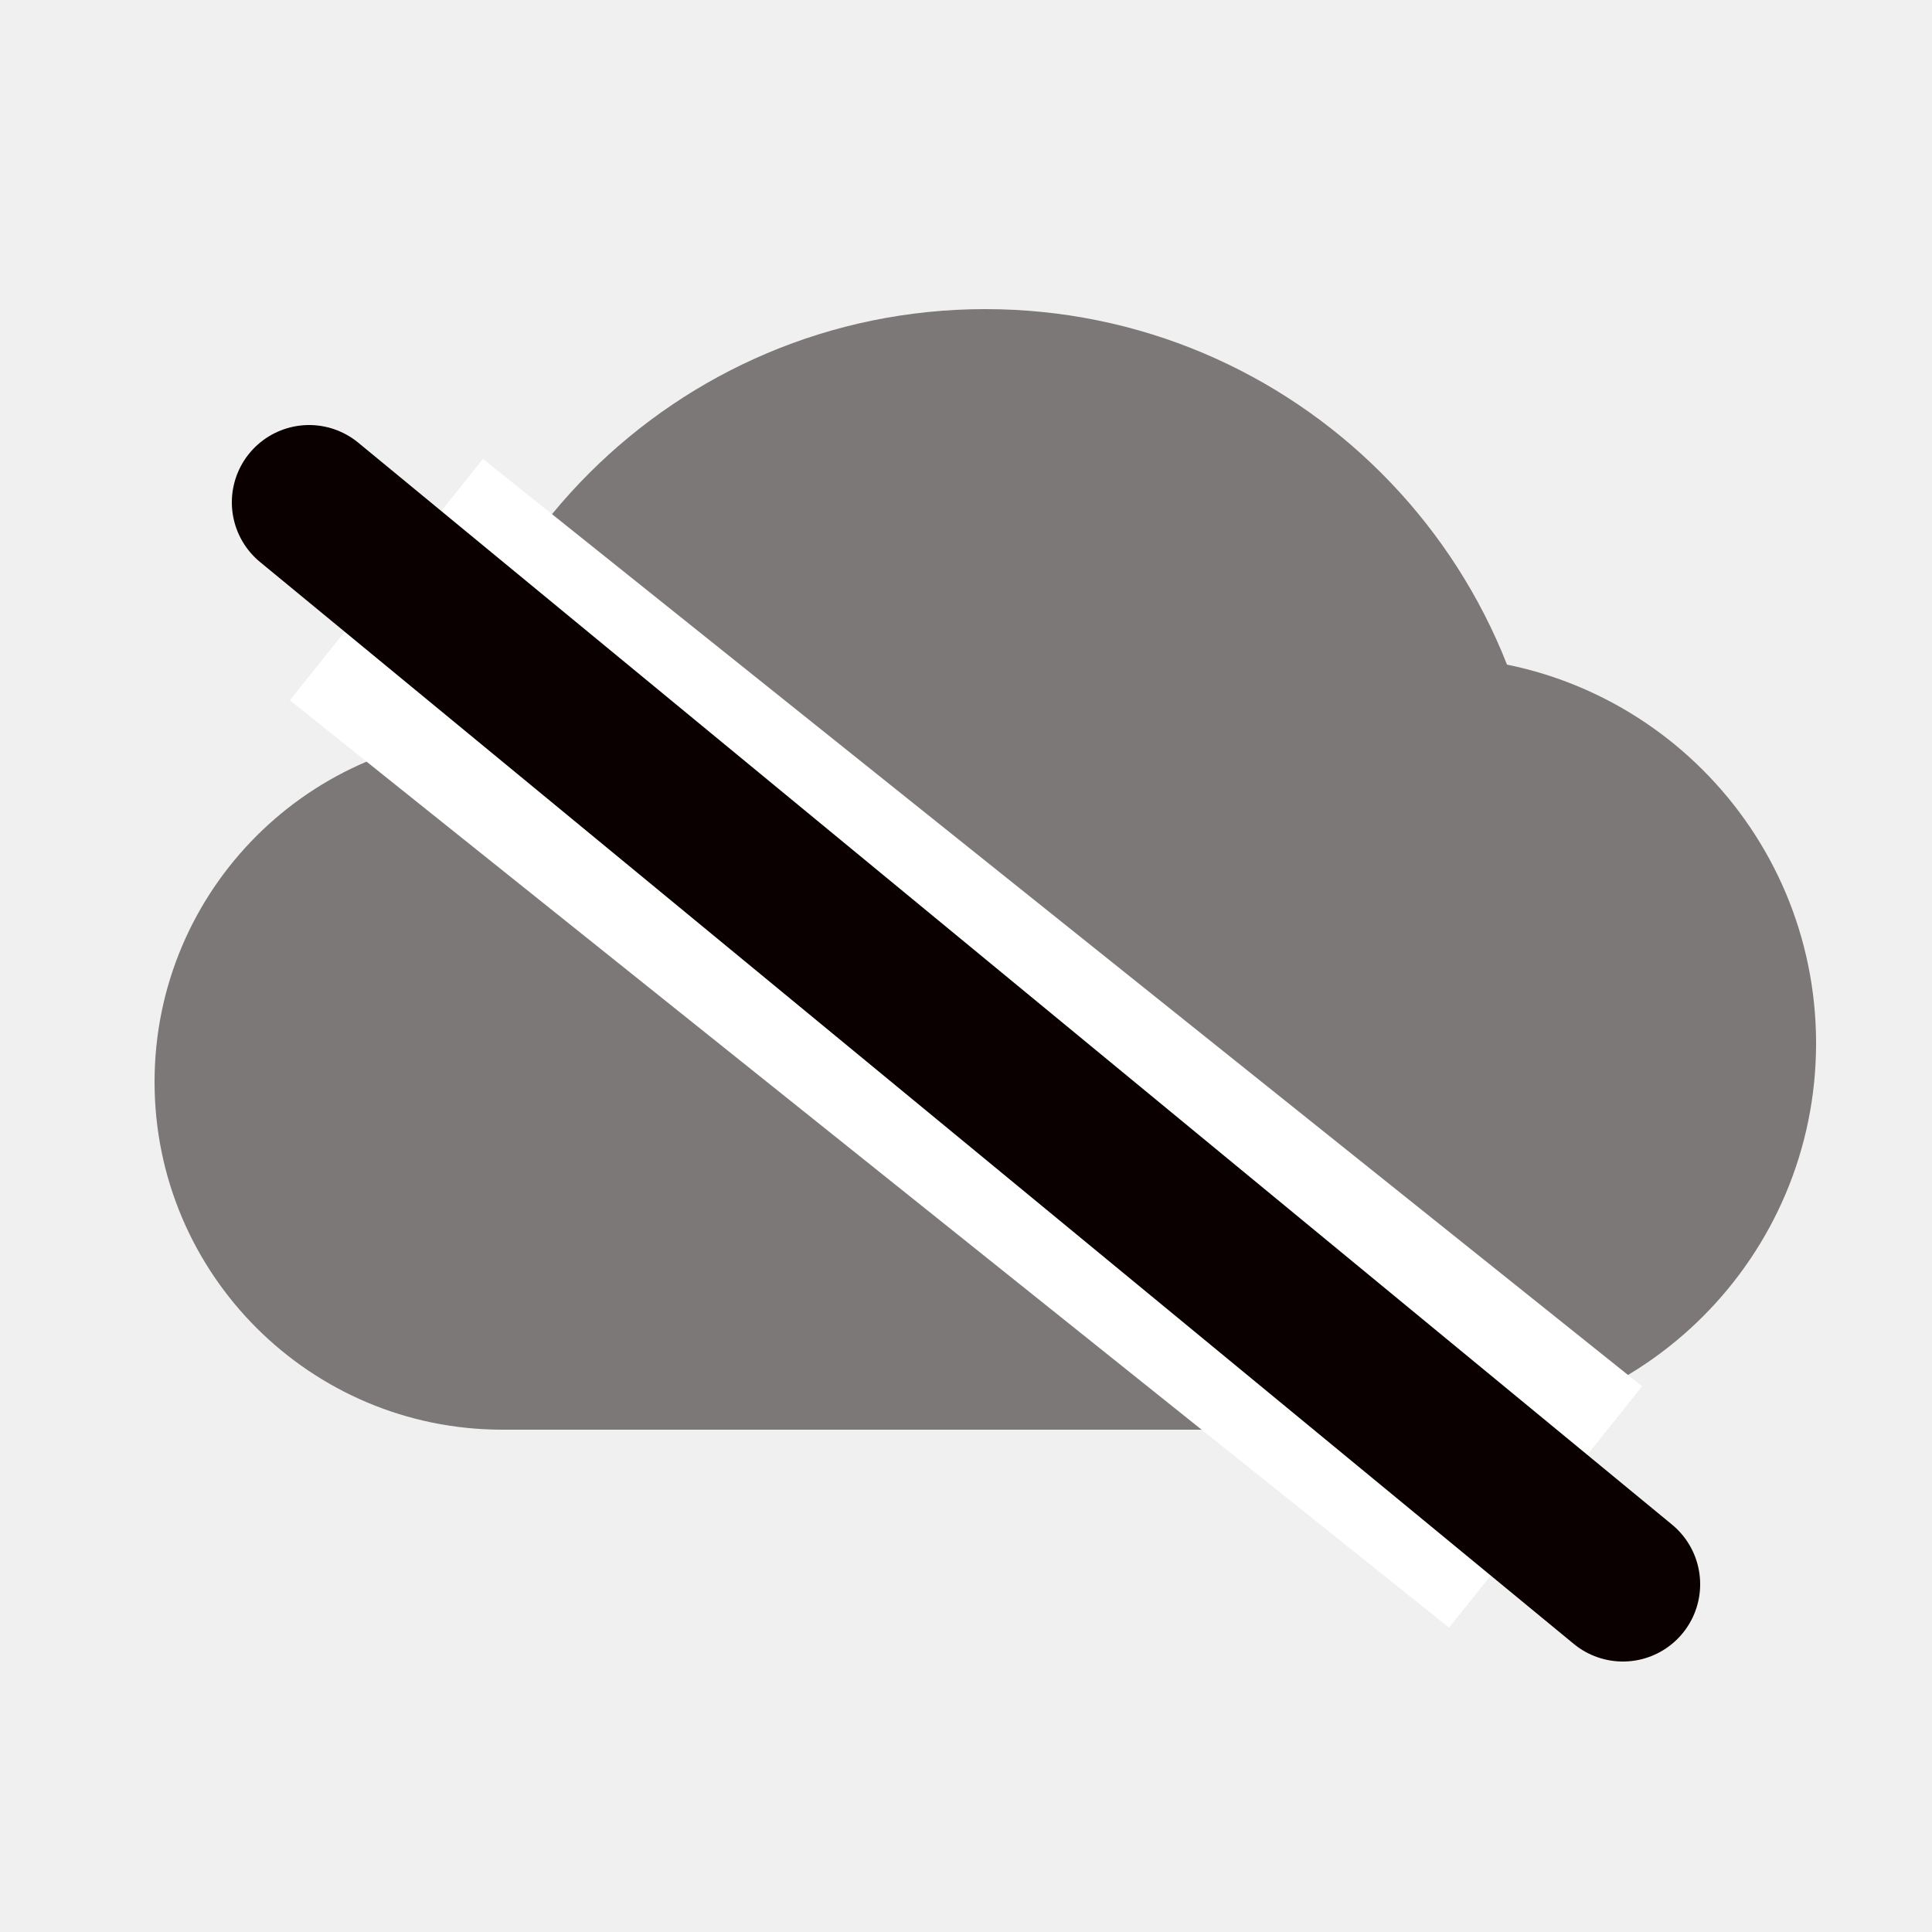
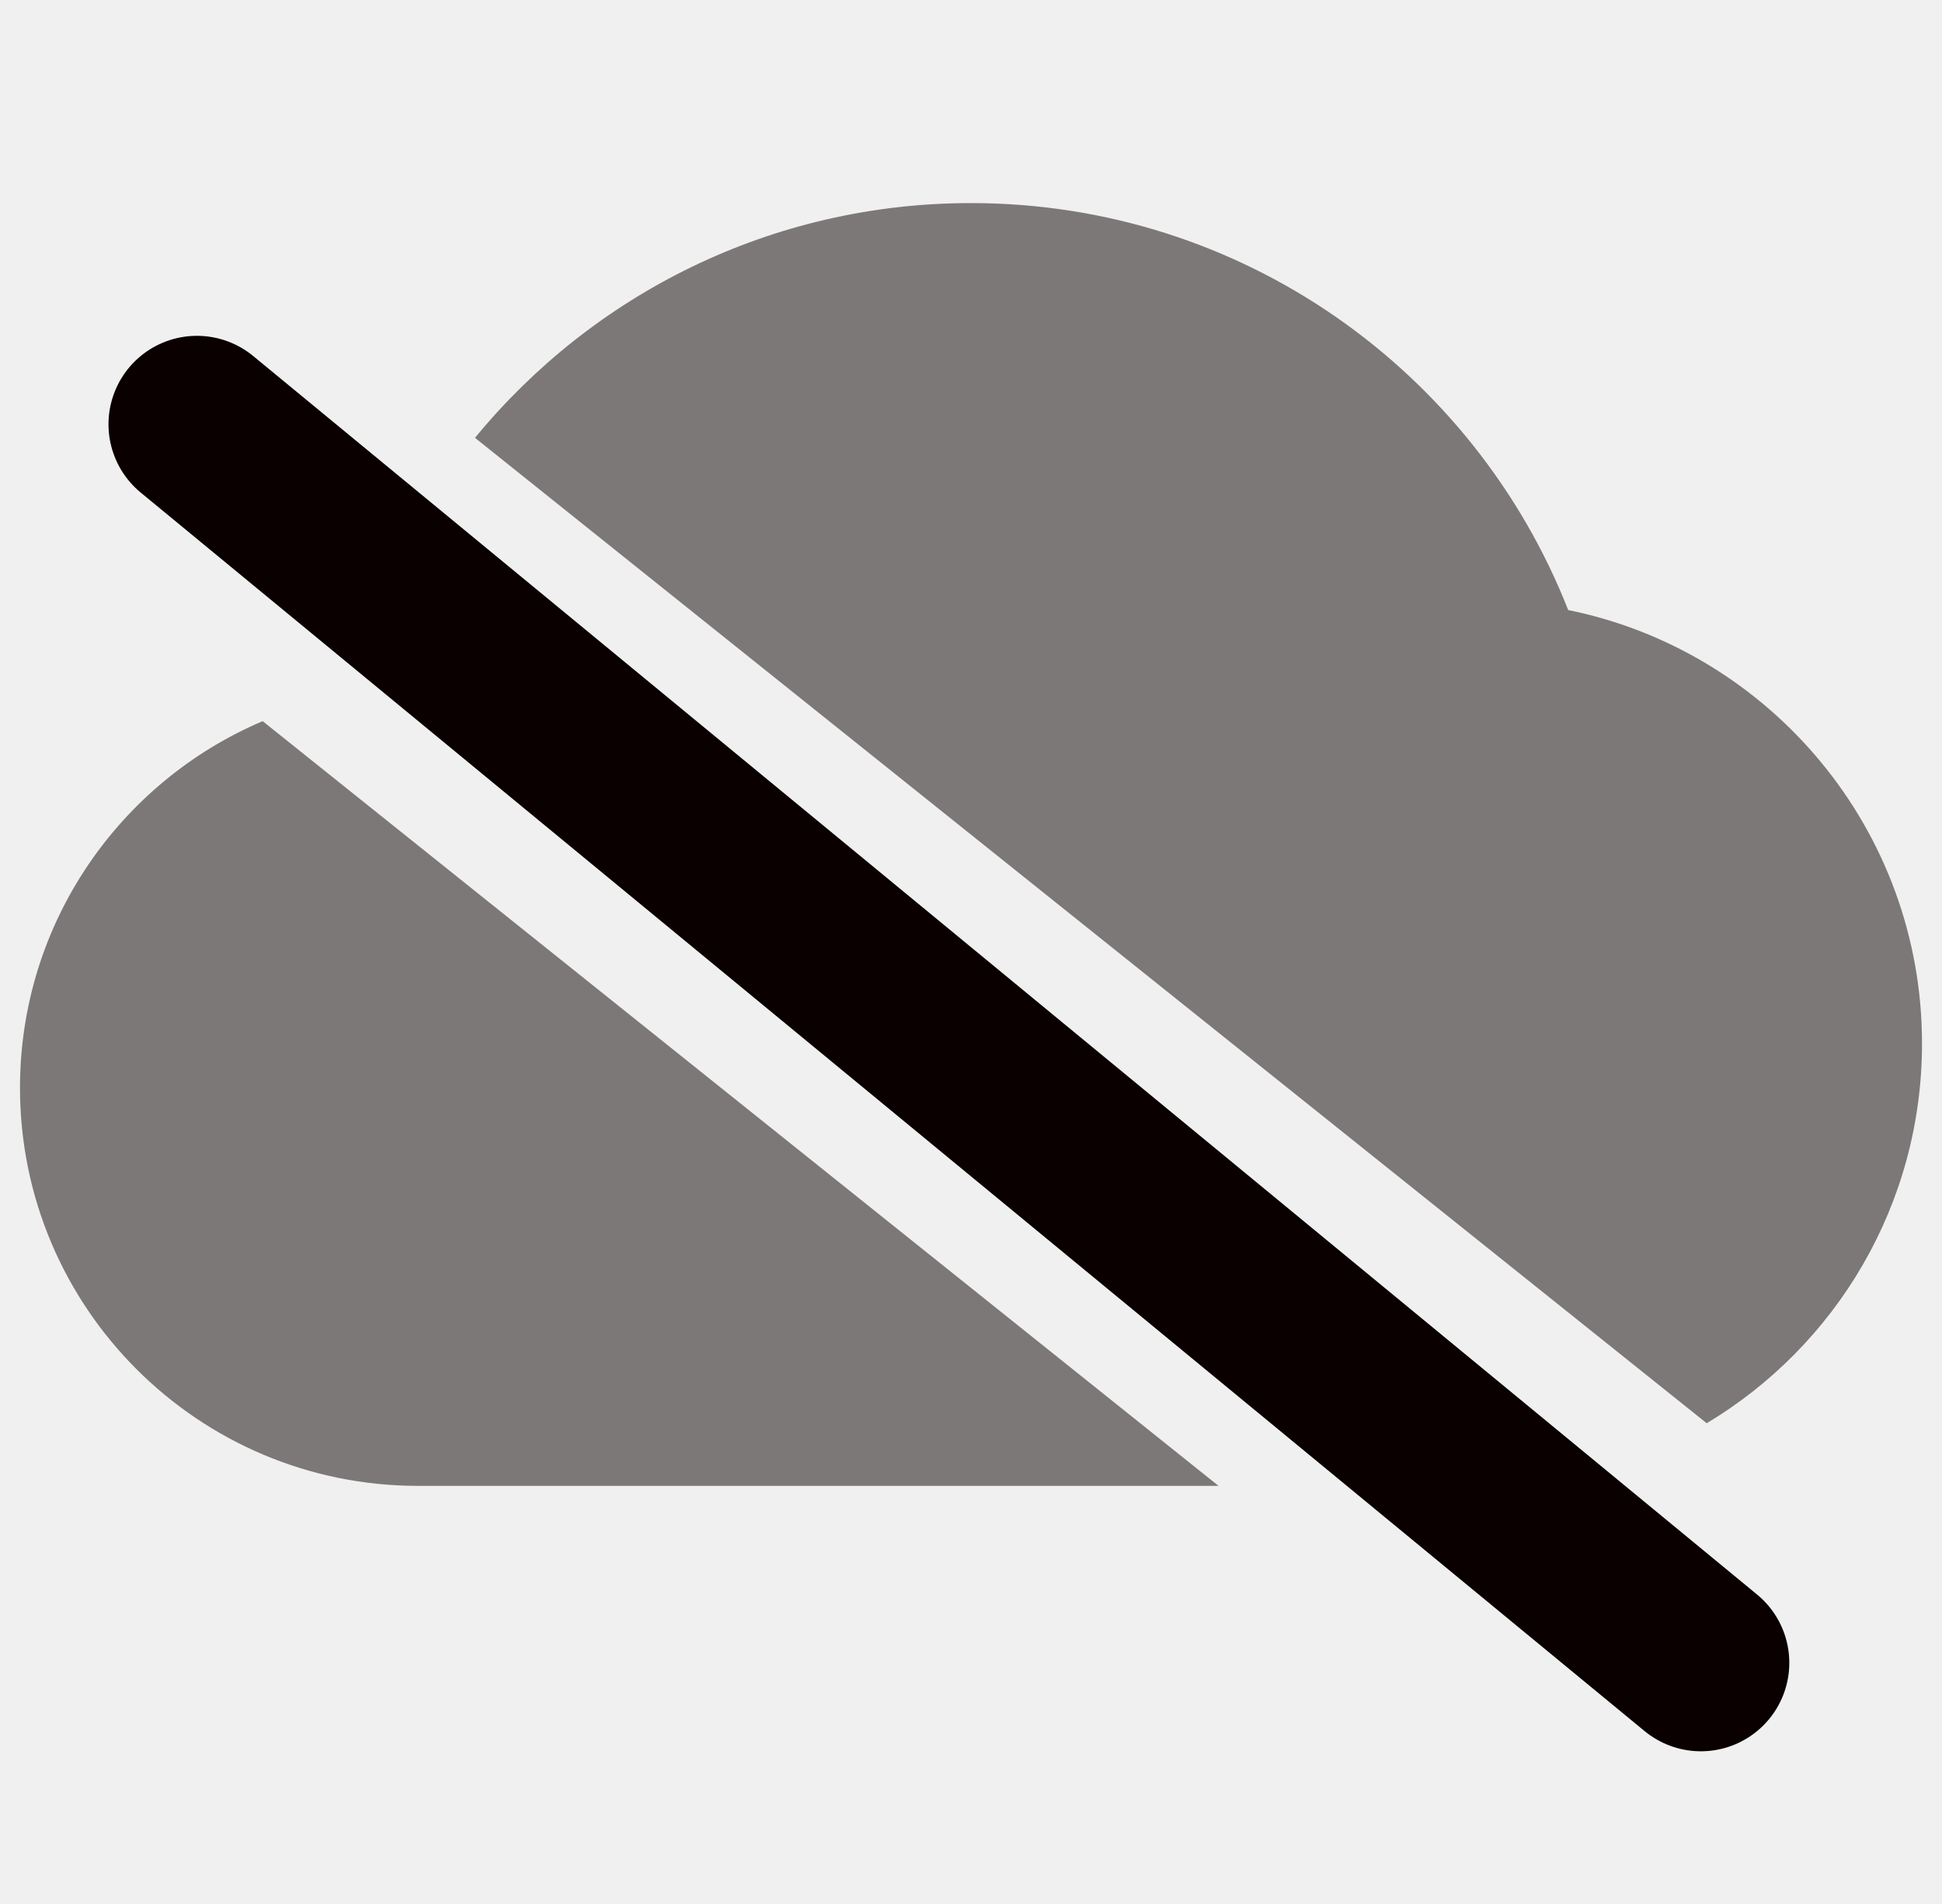
- <svg xmlns="http://www.w3.org/2000/svg" width="50" height="50" viewBox="0 0 50 50" fill="none">
+ <svg xmlns="http://www.w3.org/2000/svg" width="51" height="50" viewBox="0 0 51 50" fill="none">
  <g opacity="0.5">
-     <circle cx="13" cy="28" r="9" fill="#0A0000" />
-     <circle cx="37" cy="27" r="10" fill="#0A0000" />
-     <circle cx="25.5" cy="22.5" r="14.5" fill="#0A0000" />
-     <rect x="13" y="25" width="24" height="12" fill="#0A0000" />
+     <path d="M0.525 28.566C0.525 34.34 5.206 39.02 10.98 39.02H32.001L6.898 18.938C3.153 20.528 0.525 24.24 0.525 28.566Z" fill="#0A0000" />
+     <path d="M12.474 11.498L44.821 37.375C48.208 35.346 50.475 31.64 50.475 27.404C50.475 21.785 46.484 17.097 41.183 16.02C38.725 9.763 32.63 5.333 25.5 5.333C20.251 5.333 15.563 7.734 12.474 11.498Z" fill="#0A0000" />
  </g>
-   <path d="M10 15L40 39" stroke="white" stroke-width="8" />
-   <path d="M8 13L42 41" stroke="#0A0000" stroke-width="4" stroke-linecap="round" />
+   <path d="M5.172 11.142L44.667 43.667" stroke="#0A0000" stroke-width="4.646" stroke-linecap="round" />
</svg>
